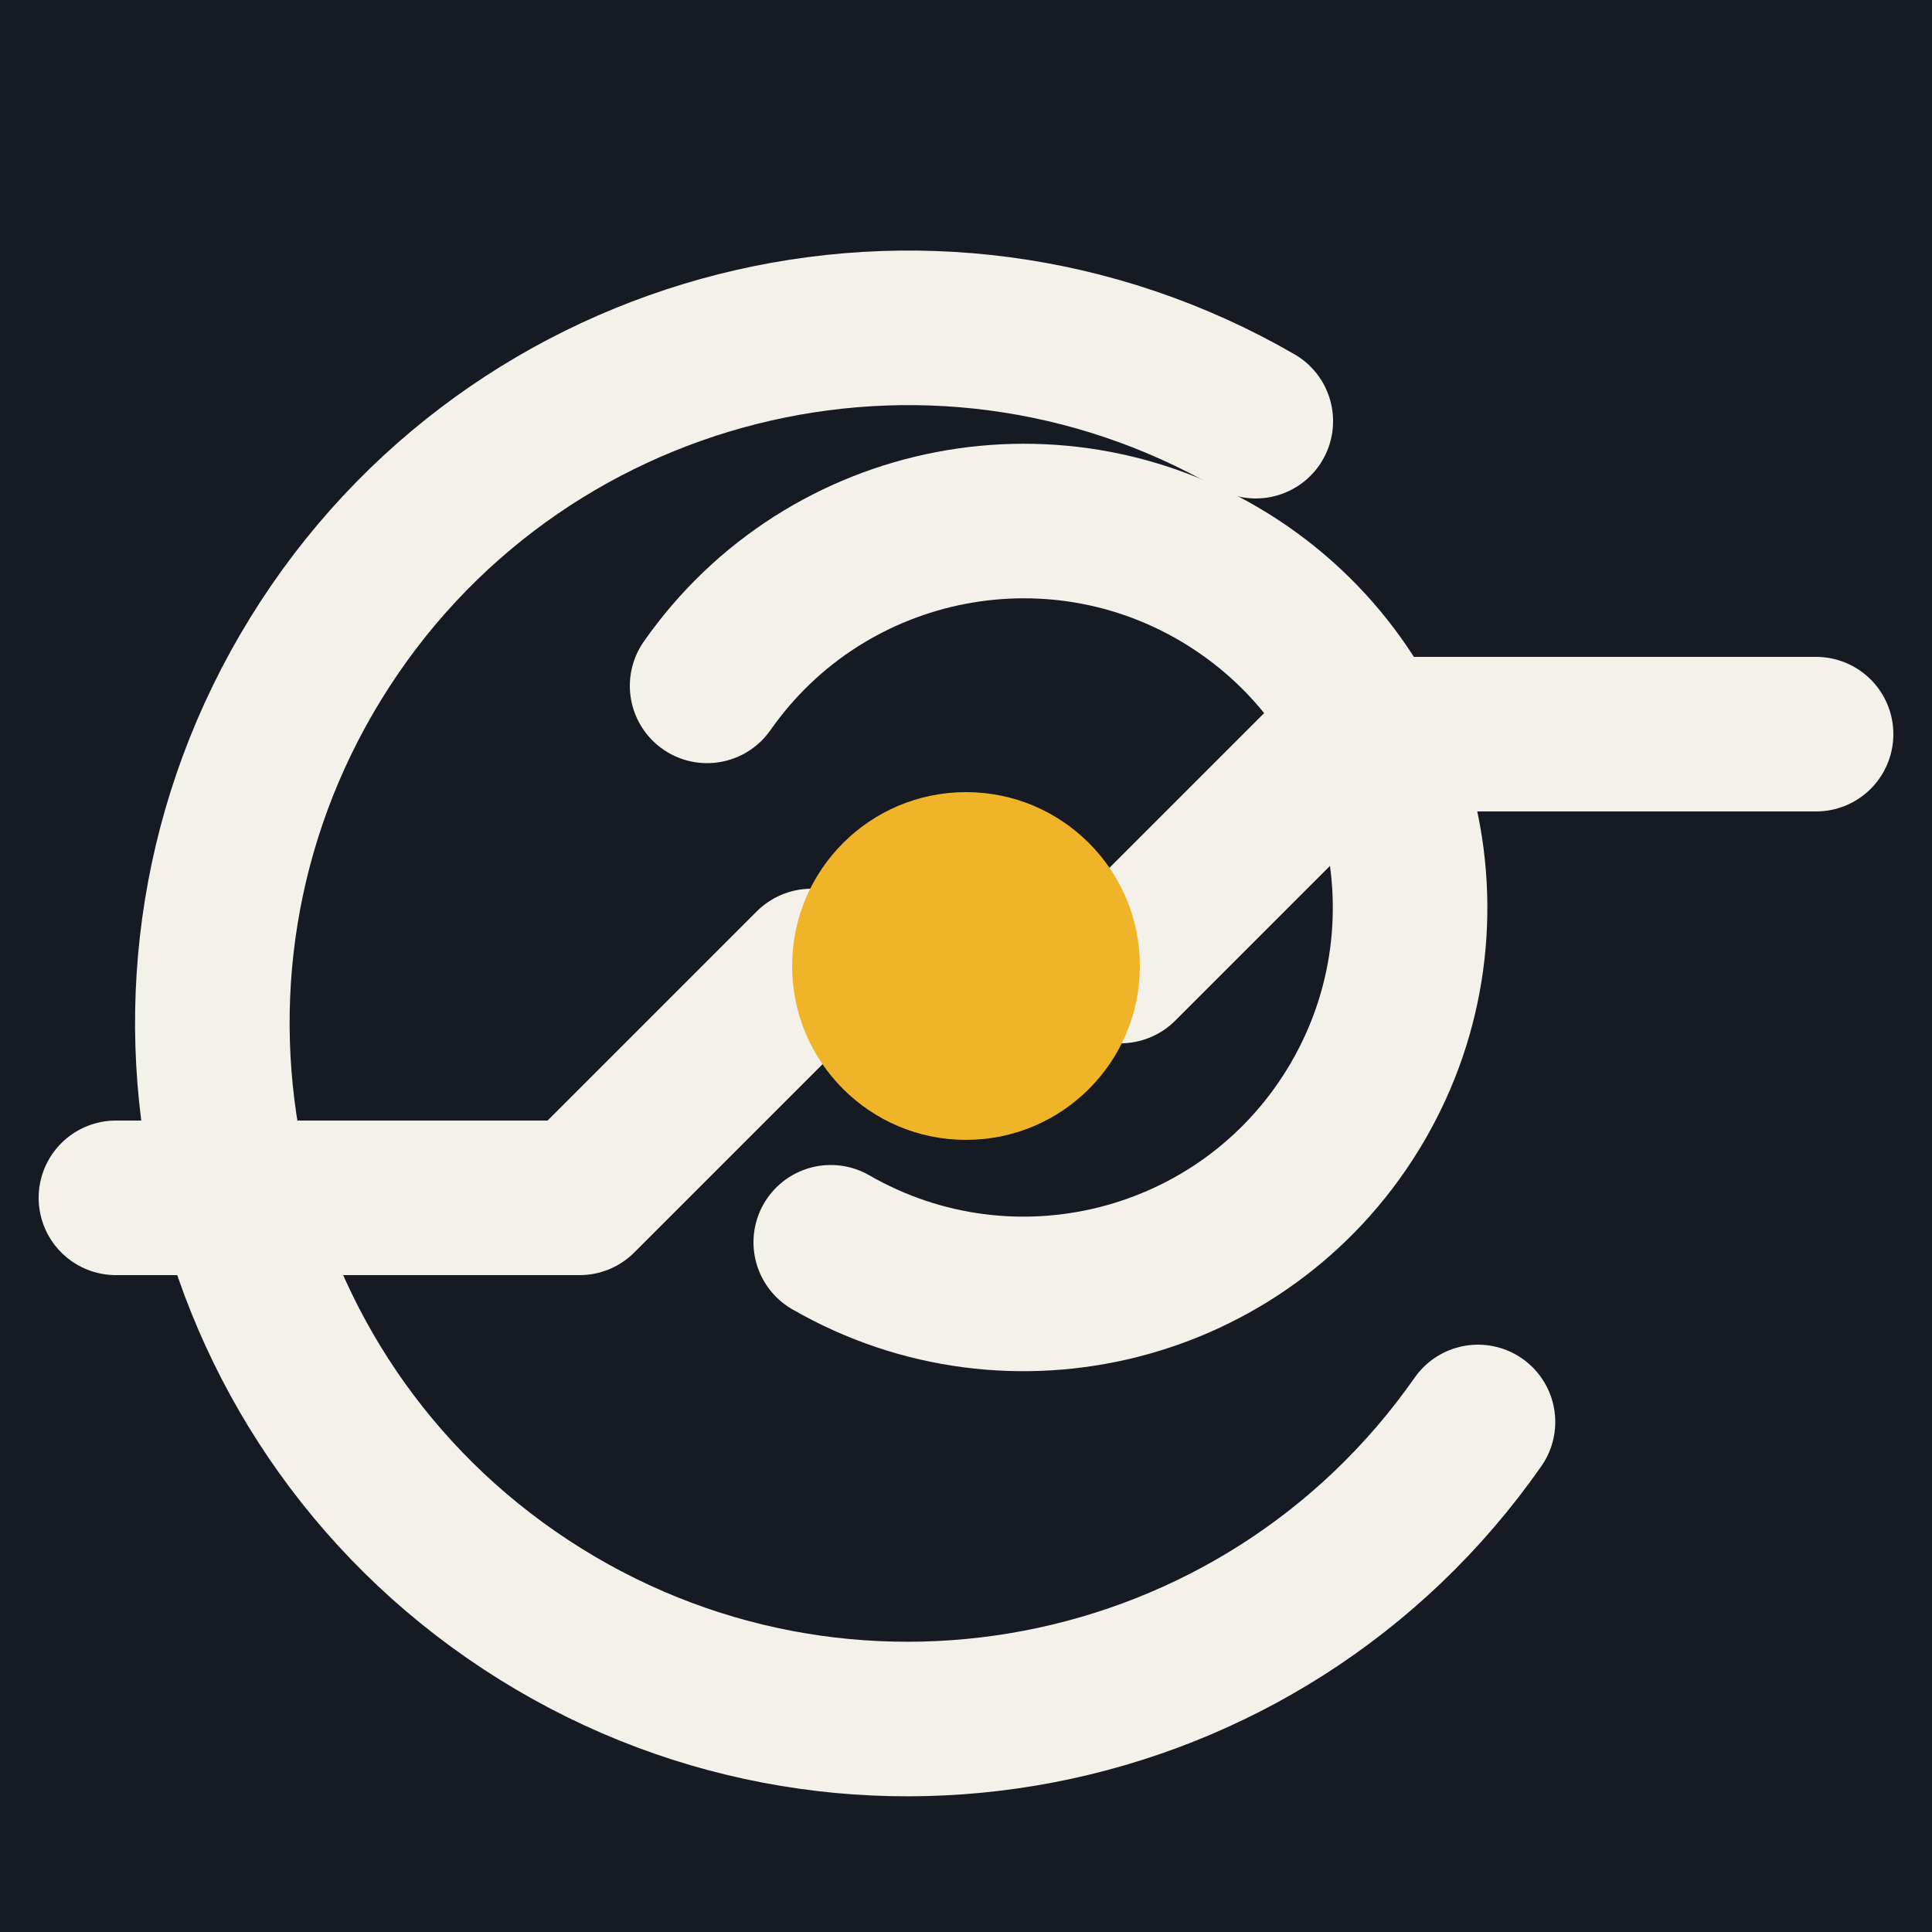
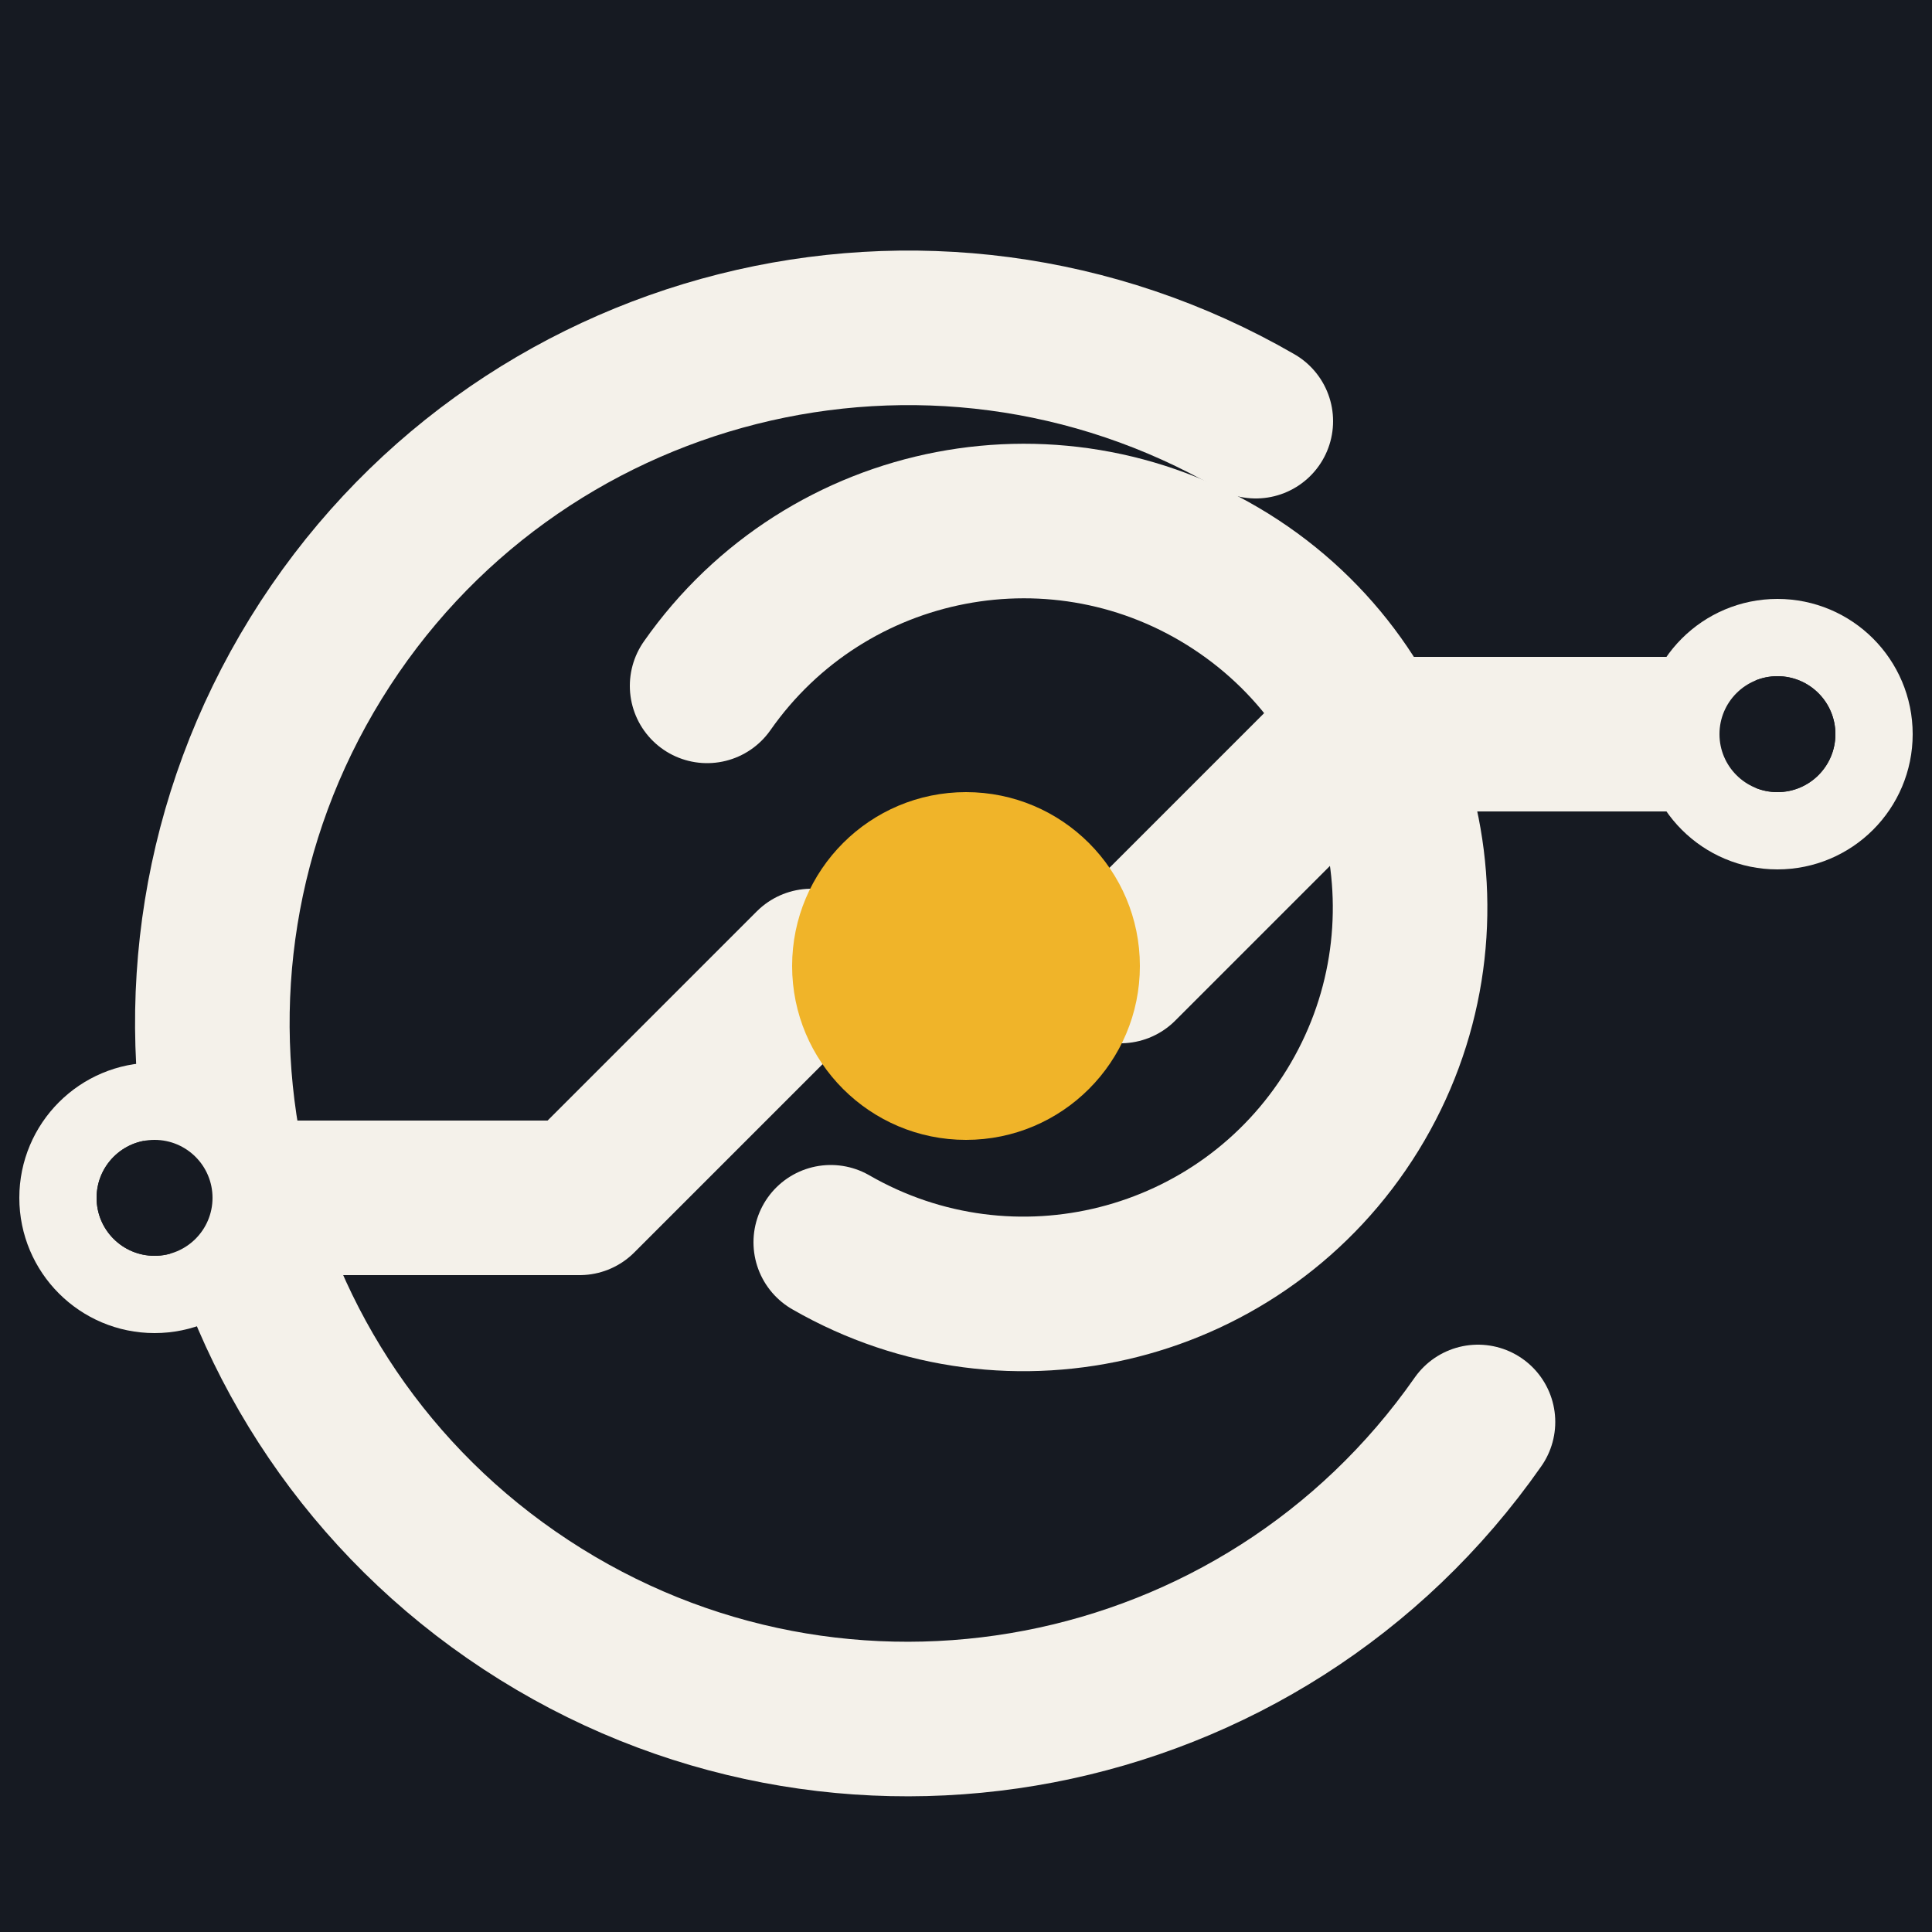
<svg xmlns="http://www.w3.org/2000/svg" viewBox="0 0 100 100" width="100" height="100">
  <rect width="100" height="100" rx="0" fill="#161a22" />
-   <g fill="none" stroke="#f4f1ea" stroke-width="8" stroke-linecap="round" stroke-linejoin="round">
-     <path d="M76.5 73.6A36 36 0 1 1 65.0 21.8" />
-     <path d="M36.6 35.5A20 20 0 1 1 43.0 64.3" />
-     <path d="M6 62H30L42 50H58L70 38H94" />
+   <mask id="loet2" maskUnits="userSpaceOnUse" x="-10" y="-10" width="120" height="120">
+     <rect x="-10" y="-10" width="120" height="120" fill="#fff" />
+     <circle cx="8" cy="62" r="3" fill="#000" />
+     <circle cx="92" cy="38" r="3" fill="#000" />
+   </mask>
+   <g mask="url(#loet2)">
+     <g fill="none" stroke="#f4f1ea" stroke-width="8" stroke-linecap="round" stroke-linejoin="round">
+       <path d="M76.5 73.6A36 36 0 1 1 65.0 21.8" />
+       <path d="M36.6 35.5A20 20 0 1 1 43.0 64.3" />
+       <path d="M12 62H30L42 50H58L70 38H88" />
+     </g>
+     <g fill="none" stroke="#f4f1ea" stroke-width="4">
+       <circle cx="8" cy="62" r="5" />
+       <circle cx="92" cy="38" r="5" />
+     </g>
  </g>
  <circle cx="50" cy="50" r="9" fill="#f0b429" />
</svg>
